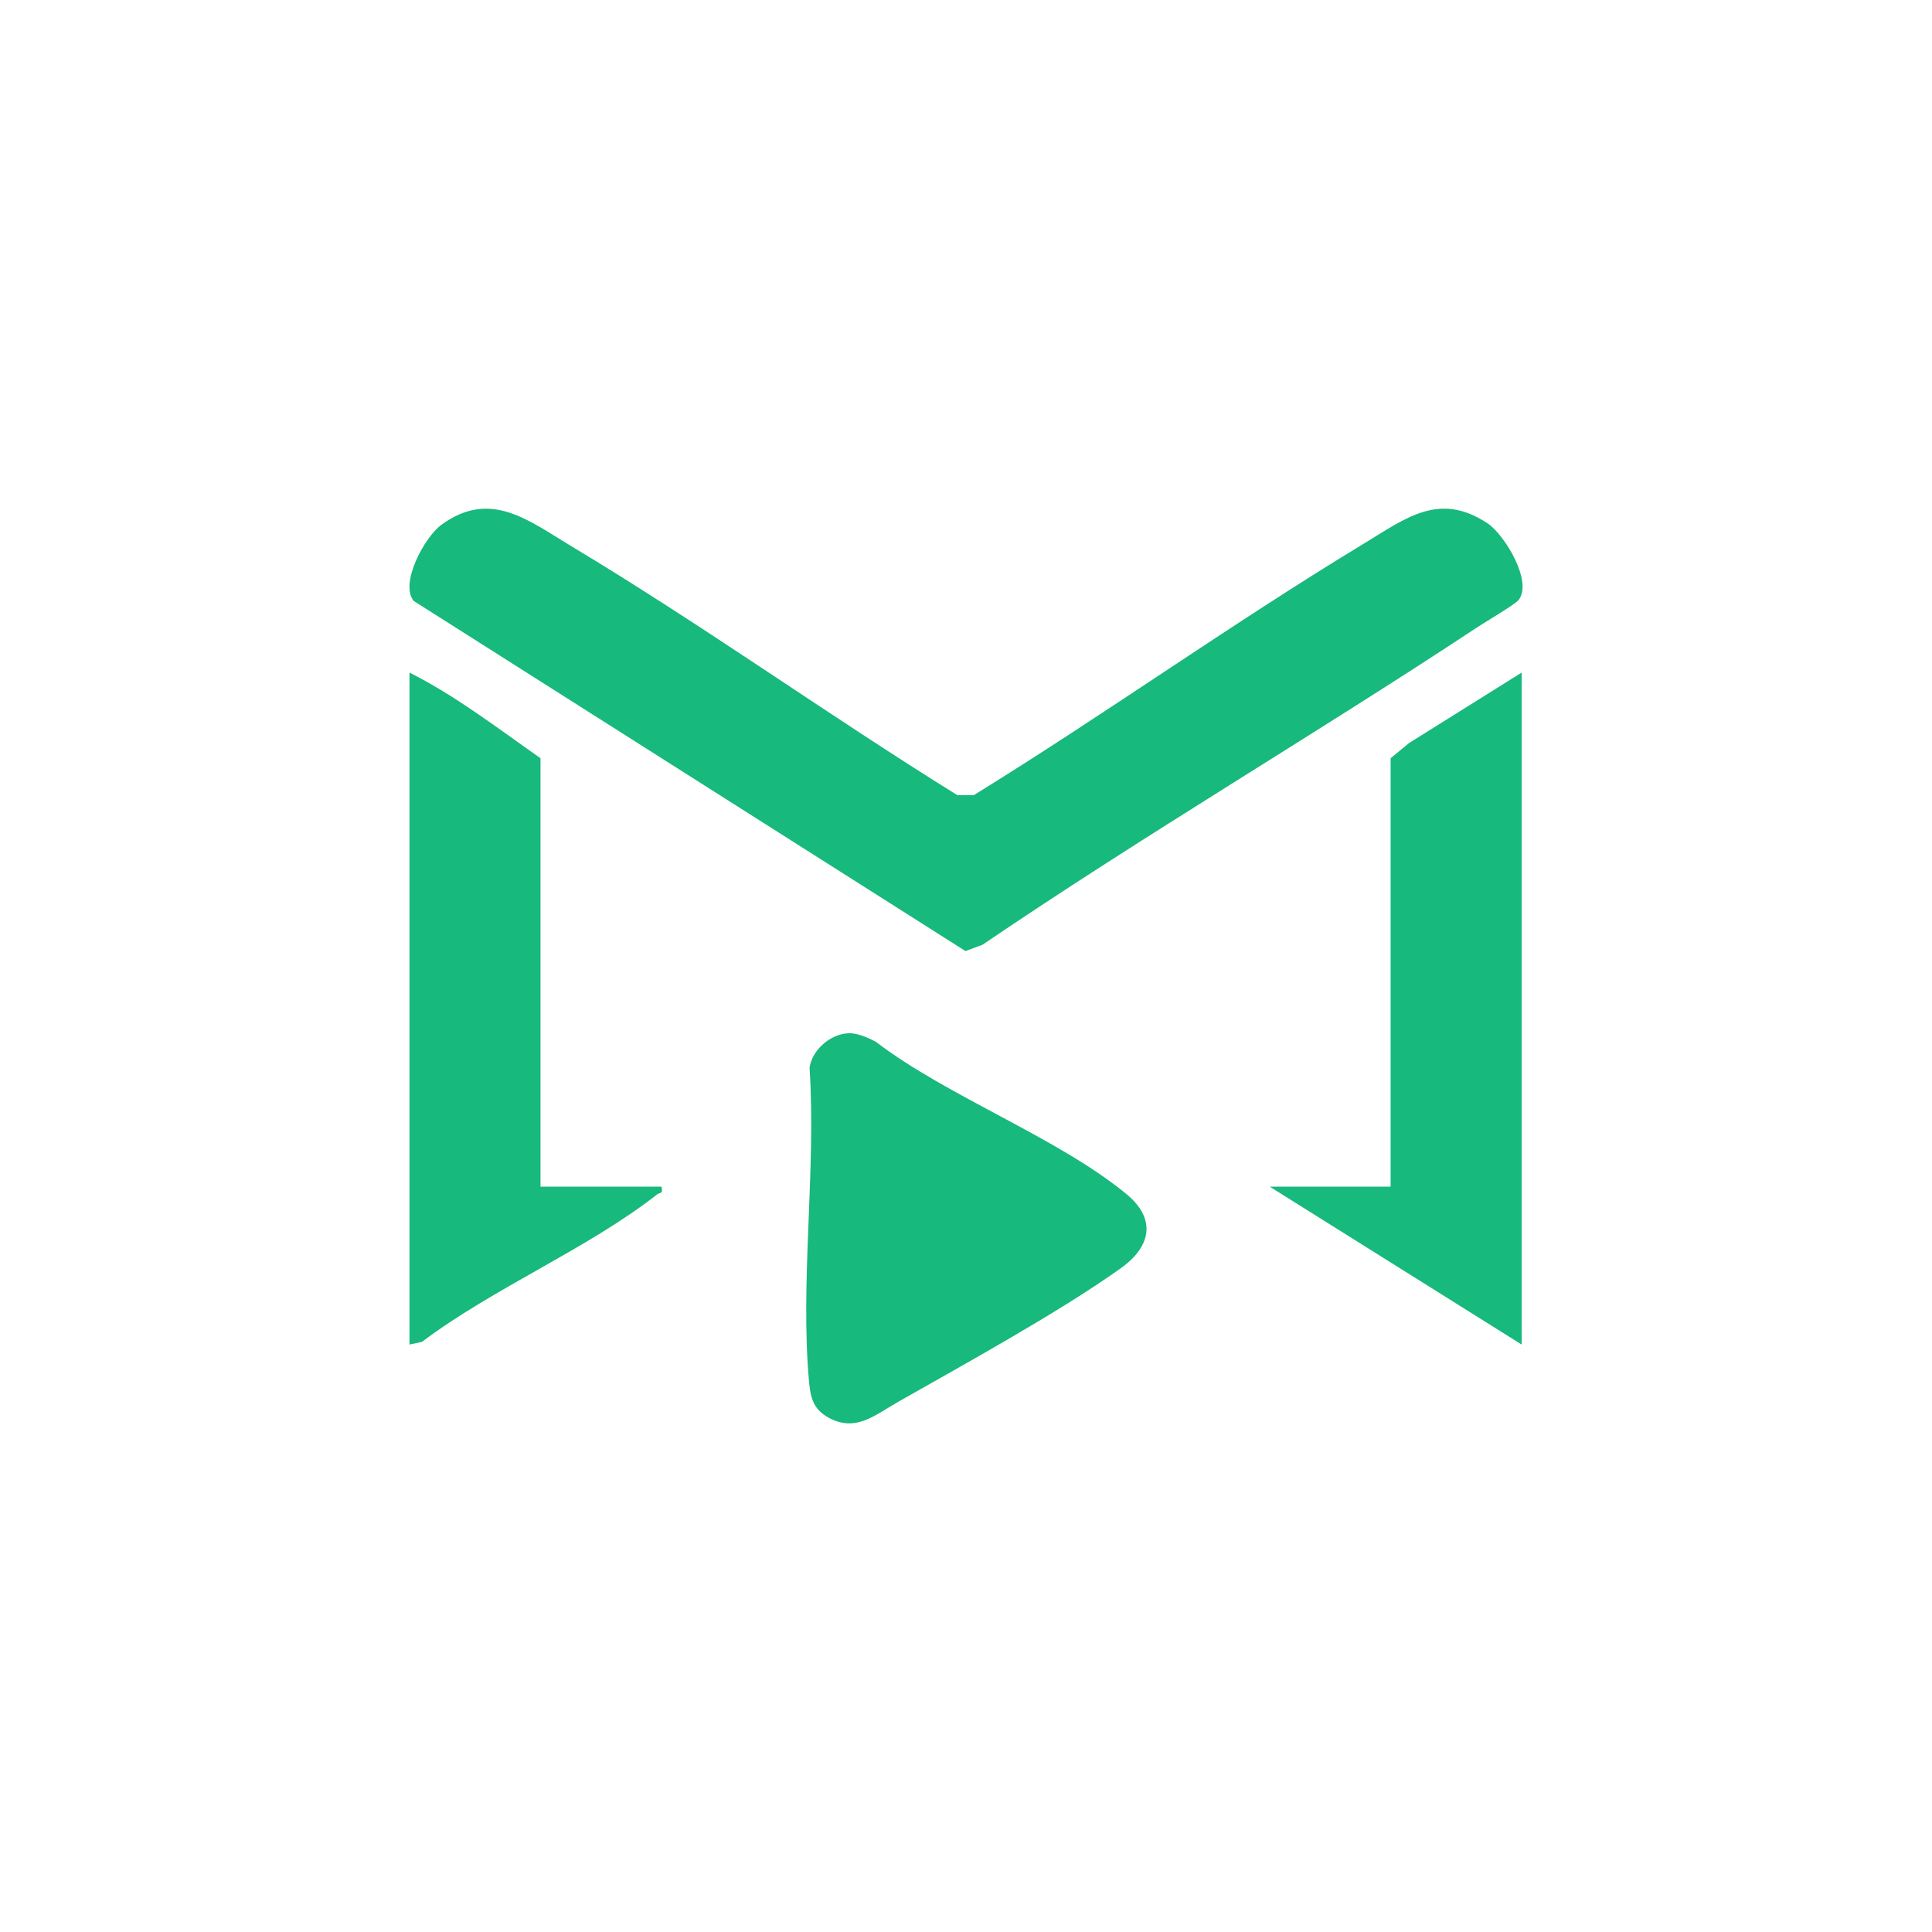
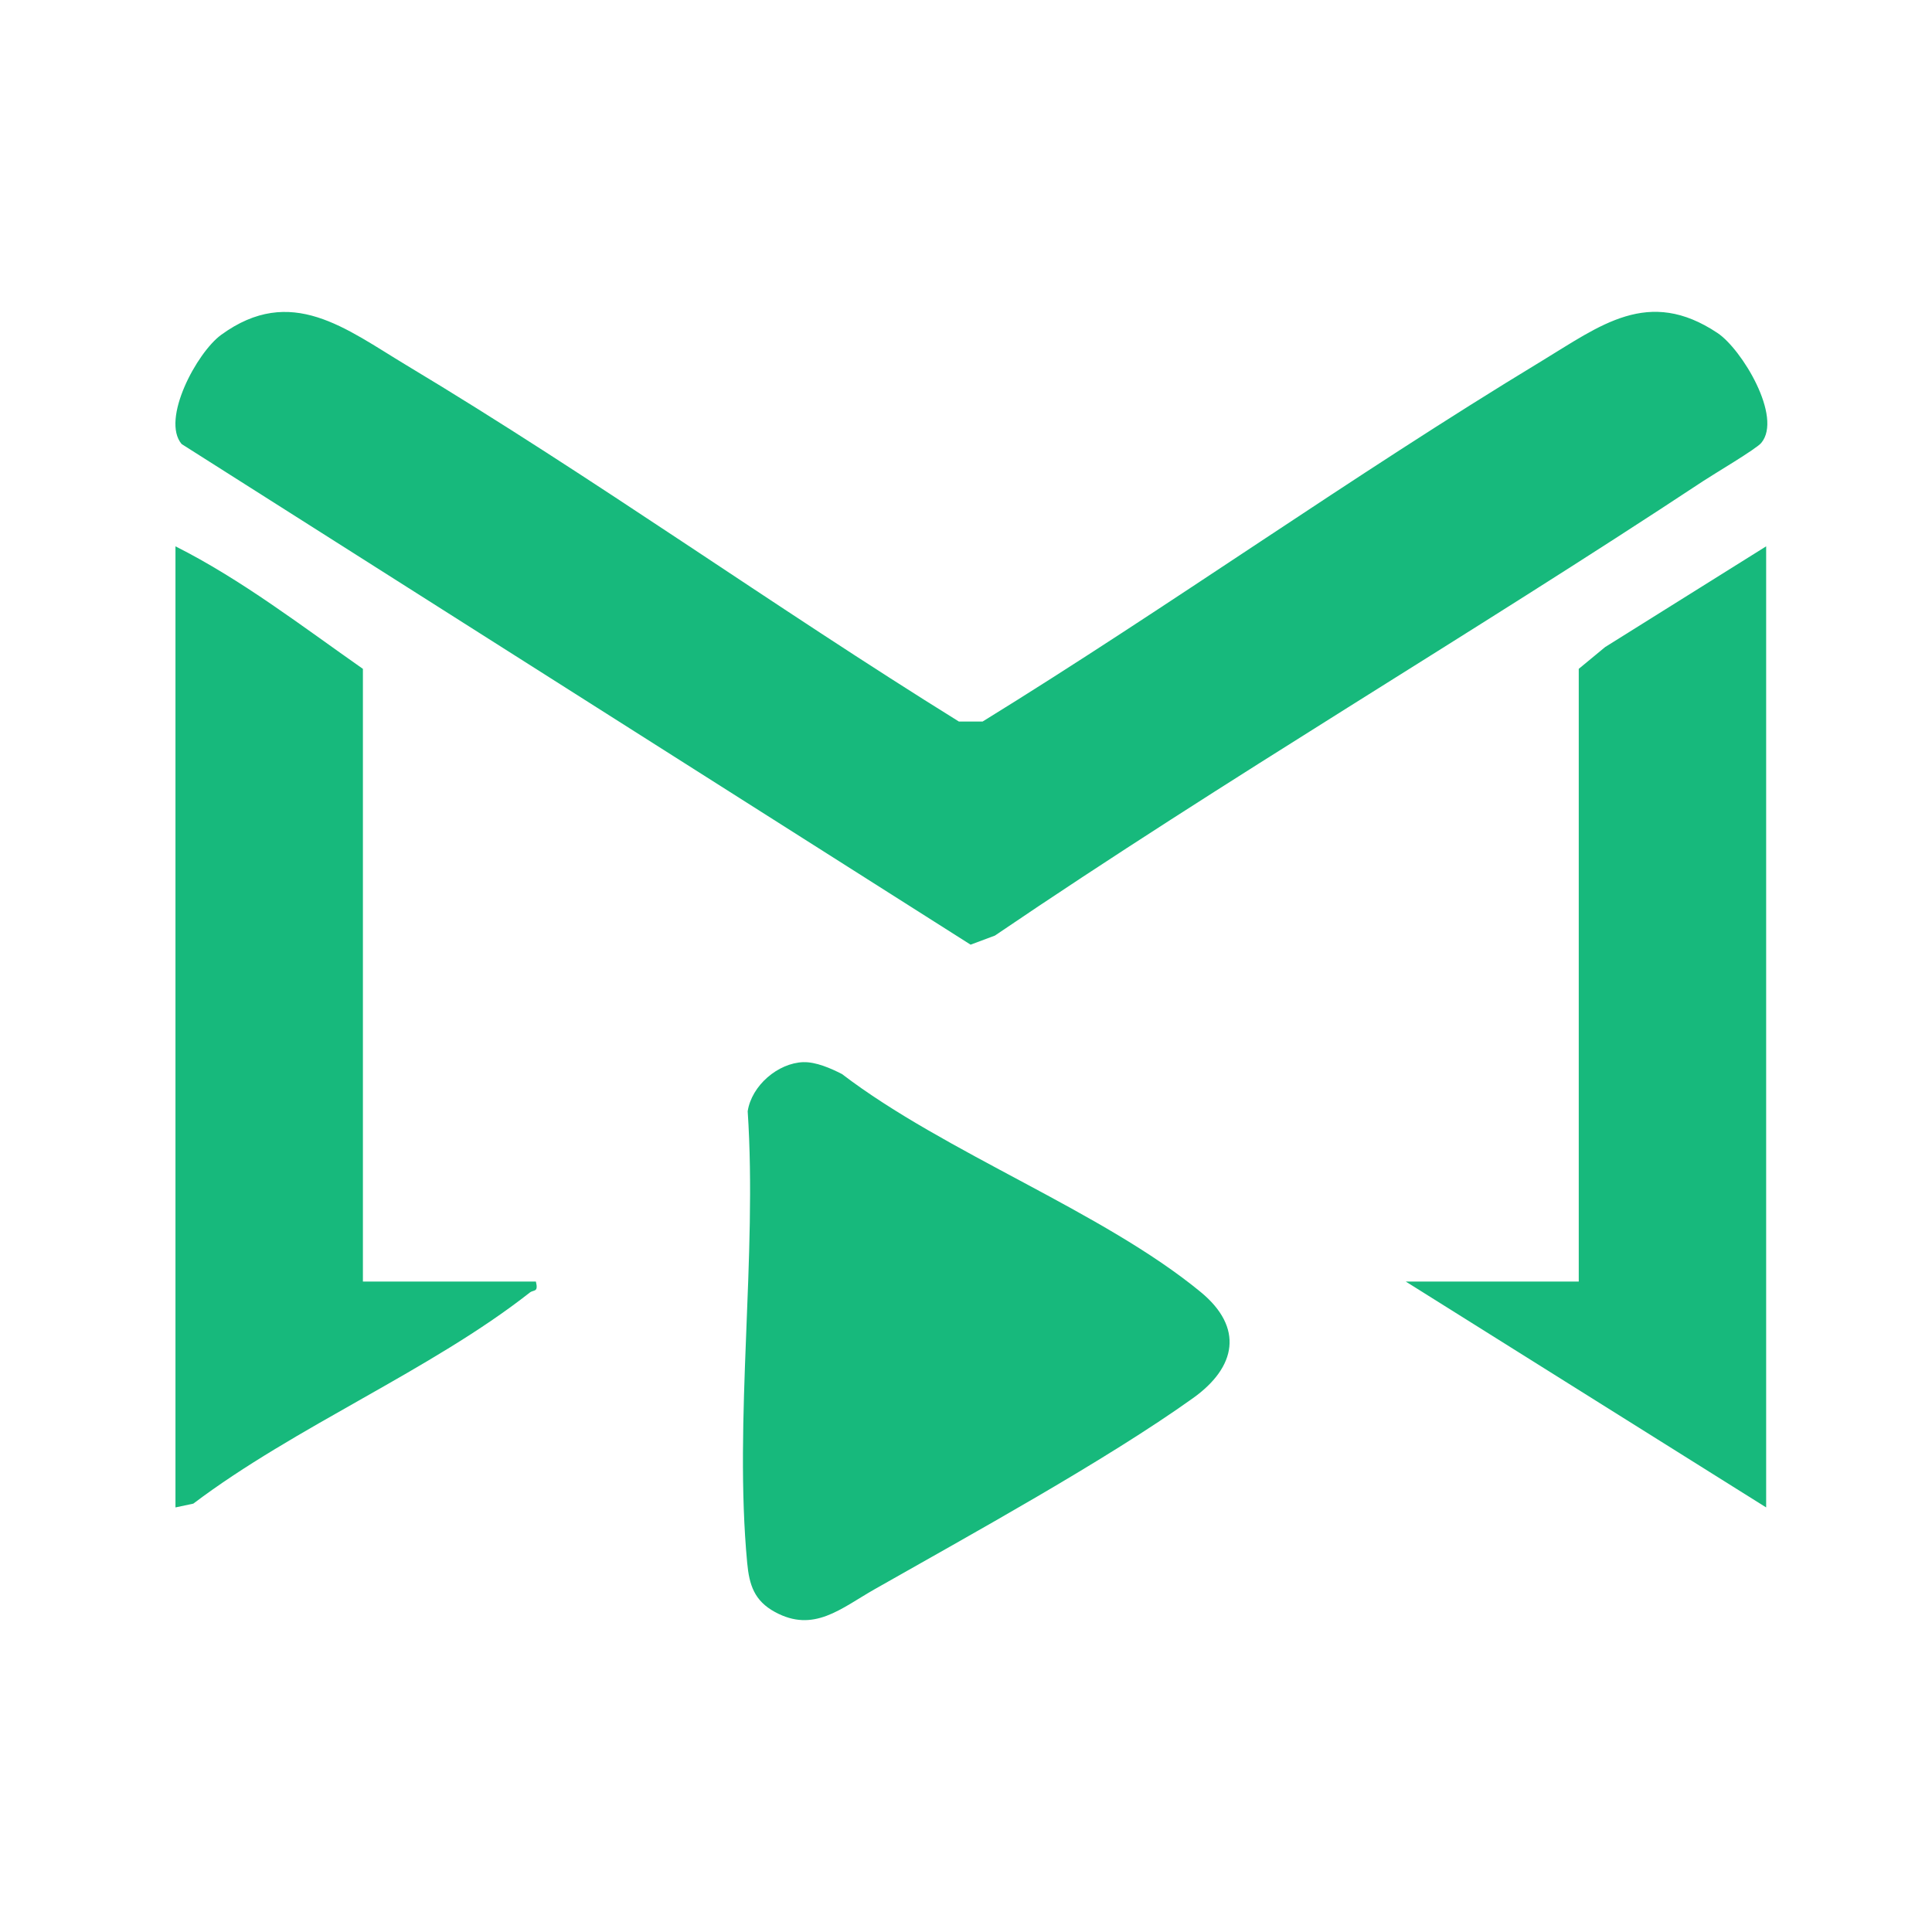
<svg xmlns="http://www.w3.org/2000/svg" id="Layer_1" version="1.1" viewBox="0 0 500 500">
  <defs>
    <style>
      .st0 {
        fill: #17b97c;
      }
    </style>
  </defs>
-   <path class="st0" d="M107.1,155.56c-3.77-4.46,2.75-16.55,7.14-19.75,12.67-9.25,22.55-1.11,33.6,5.53,33.89,20.34,66.31,43.59,99.91,64.44h4.28c34.03-21,66.79-44.42,100.98-65.12,10.85-6.57,19.48-13.54,32.01-5.19,4.39,2.93,11.83,15.21,7.92,19.89-.93,1.11-8.5,5.57-10.49,6.89-42.33,27.97-86.19,53.73-128.18,82.25l-4.4,1.64-142.76-90.59Z" />
-   <path class="st0" d="M139.88,307.1h31.31c.49,2.03-.39,1.43-1.1,1.99-17.86,14.03-42.47,24.28-60.89,38.19l-3.23.68v-173.9c11.93,5.99,23.01,14.53,33.91,22.17v110.86Z" />
-   <polygon class="st0" points="393.81 174.06 393.81 347.97 328.59 307.1 359.89 307.1 359.89 196.23 364.66 192.3 393.81 174.06" />
-   <path class="st0" d="M219.59,267.4c2.25-.08,4.98,1.12,6.98,2.15,18.76,14.32,47.18,24.85,64.91,39.44,7.84,6.45,6.46,13.59-1.37,19.19-15.78,11.28-40.26,24.72-57.6,34.58-6.18,3.52-11.04,7.96-18.07,4.13-3.73-2.03-4.64-4.88-5.02-8.89-2.43-25.83,1.84-55.47.09-81.71.72-4.66,5.46-8.73,10.08-8.88Z" />
+   <path class="st0" d="M47.01,114.92c-5.39-6.37,3.93-23.67,10.21-28.25,18.13-13.22,32.25-1.58,48.05,7.9,48.48,29.09,94.84,62.34,142.9,92.17h6.12c48.67-30.03,95.53-63.53,144.42-93.14,15.52-9.4,27.86-19.37,45.78-7.42,6.28,4.18,16.92,21.76,11.32,28.45-1.33,1.59-12.15,7.97-15.01,9.86-60.55,40.01-123.27,76.84-183.32,117.64l-6.29,2.35L47.01,114.92Z" />
+   <path class="st0" d="M93.91,331.66h44.78c.7,2.9-.56,2.05-1.57,2.85-25.54,20.06-60.75,34.72-87.09,54.63l-4.62.98v-248.73c17.06,8.57,32.91,20.79,48.51,31.71v158.56Z" />
+   <polygon class="st0" points="457.08 141.39 457.08 390.12 363.8 331.66 408.58 331.66 408.58 173.1 415.39 167.47 457.08 141.39" />
+   <path class="st0" d="M207.91,274.89c3.22-.11,7.13,1.6,9.99,3.07,26.83,20.48,67.47,35.54,92.83,56.41,11.21,9.22,9.24,19.44-1.96,27.45-22.56,16.13-57.58,35.36-82.38,49.45-8.84,5.03-15.79,11.39-25.84,5.91-5.34-2.91-6.64-6.98-7.18-12.72-3.47-36.94,2.63-79.34.13-116.87,1.03-6.66,7.81-12.48,14.42-12.71Z" />
</svg>
